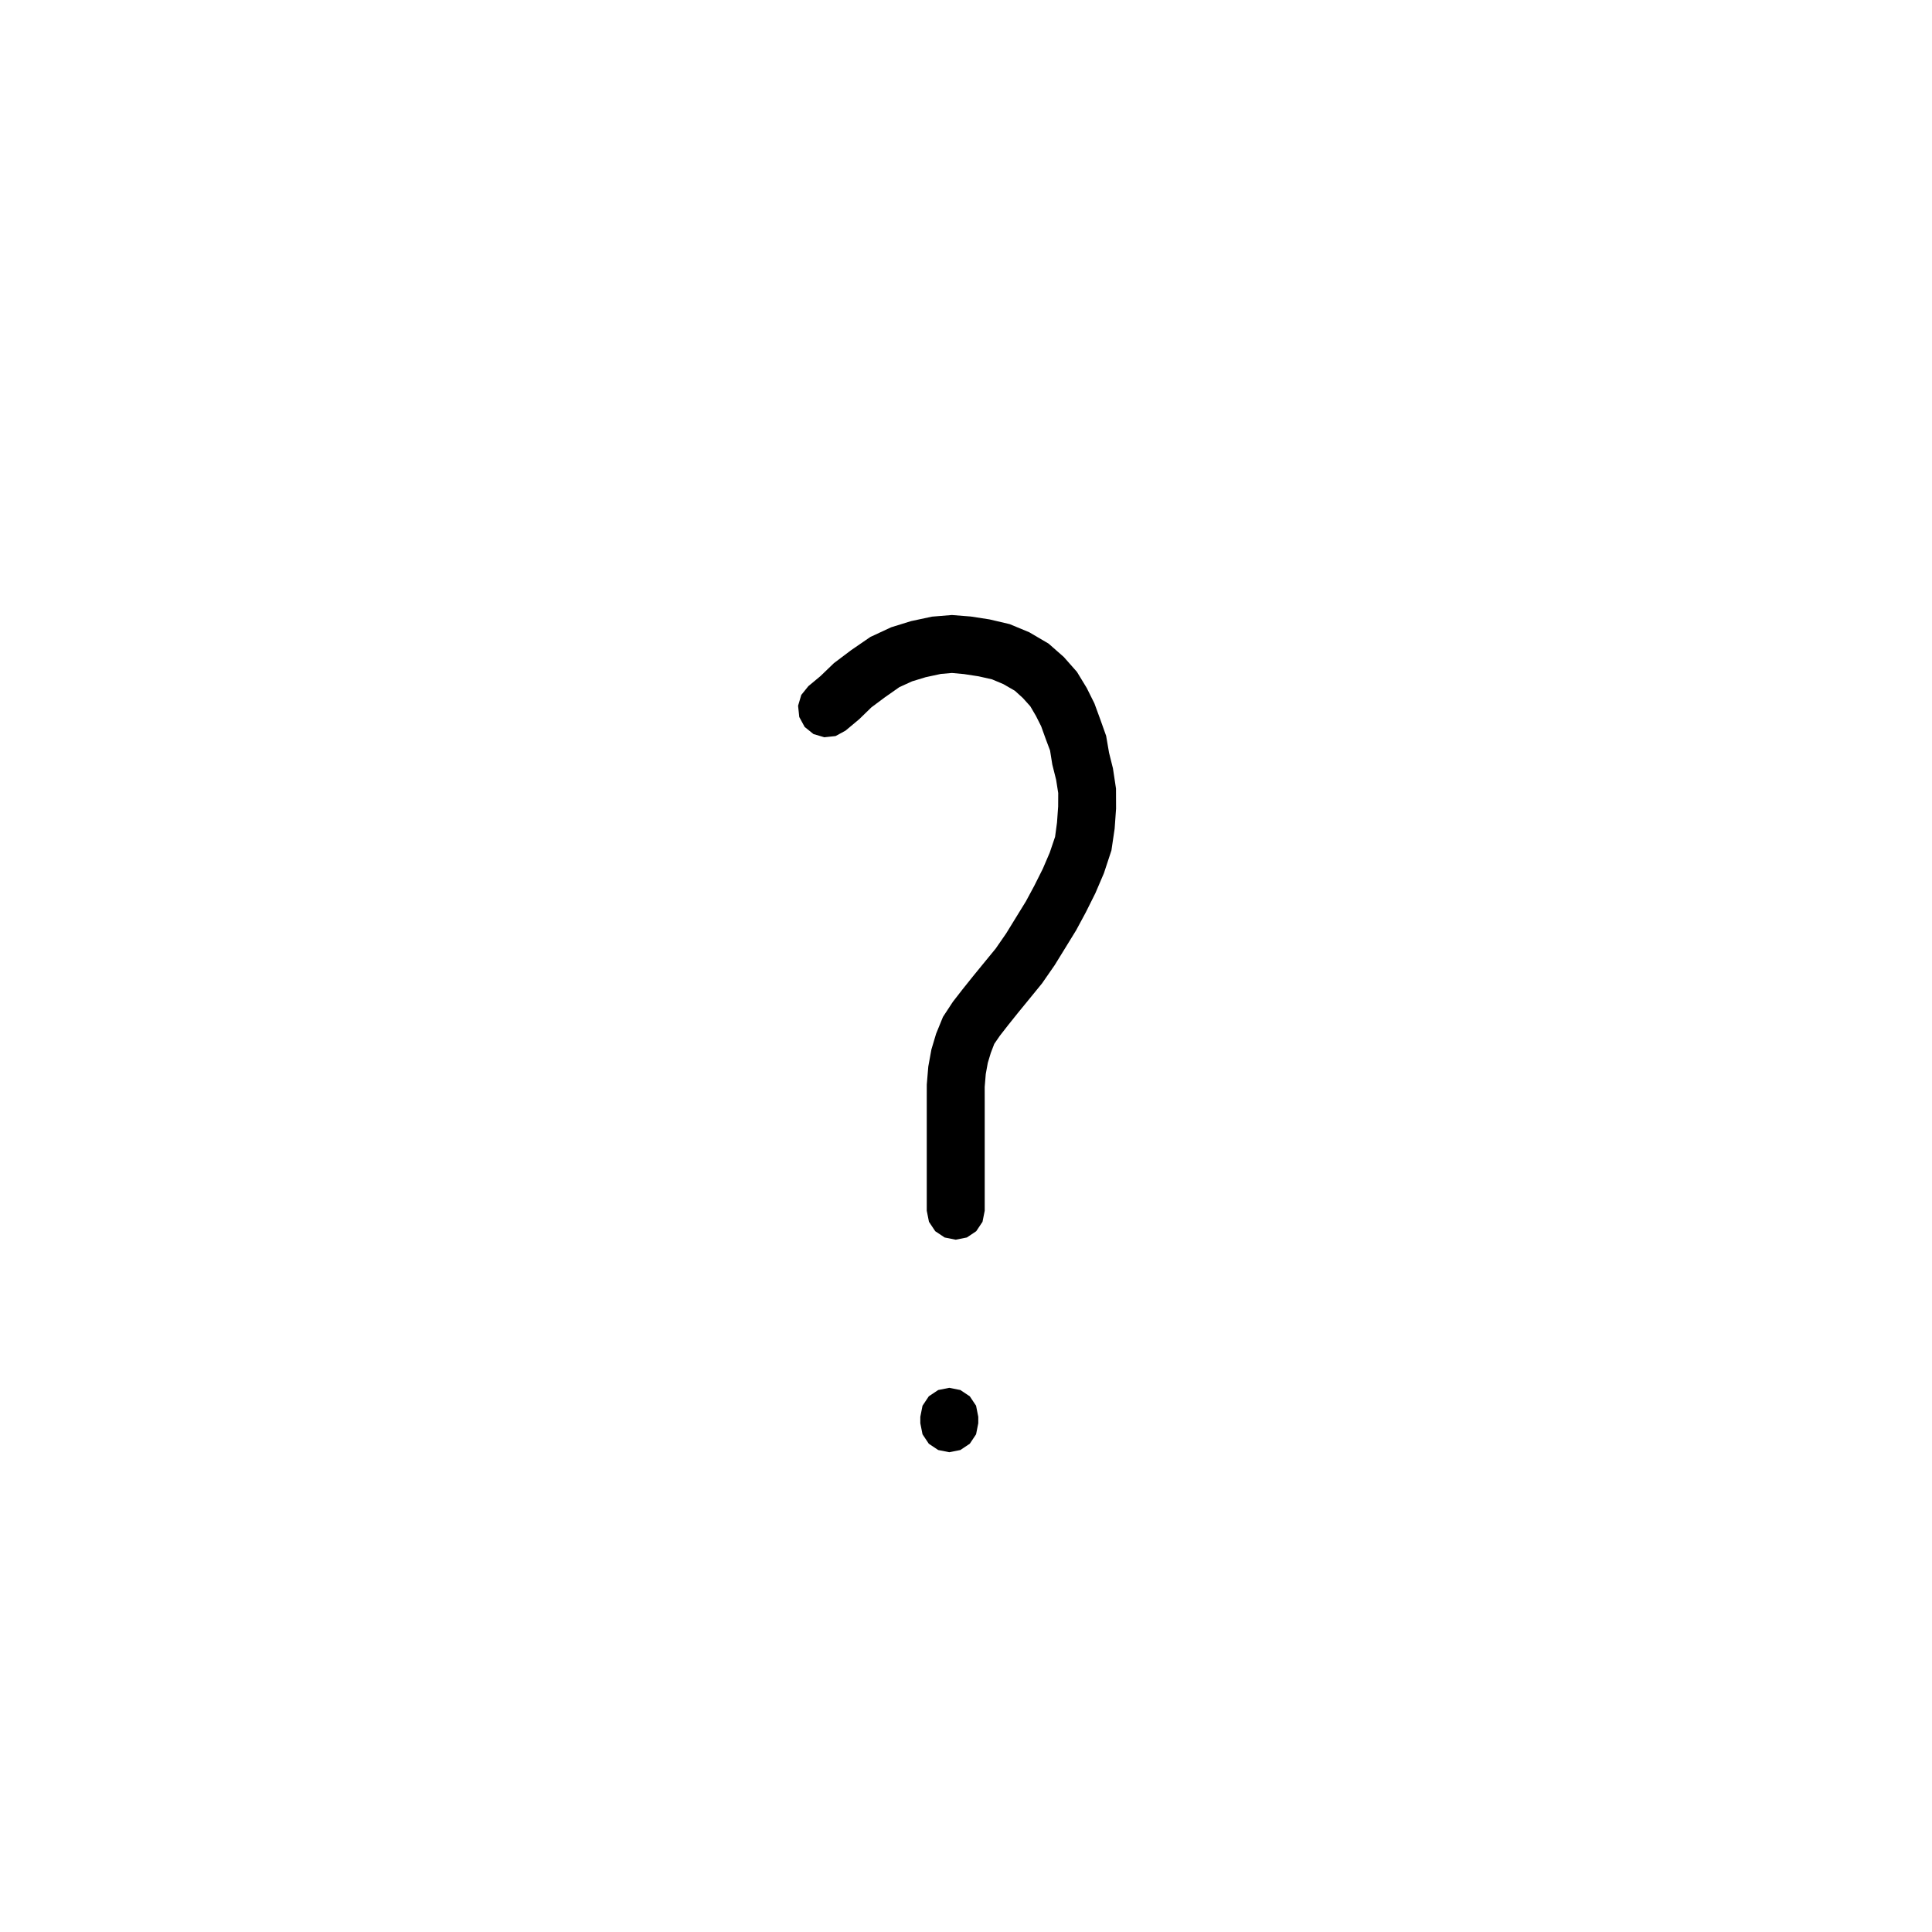
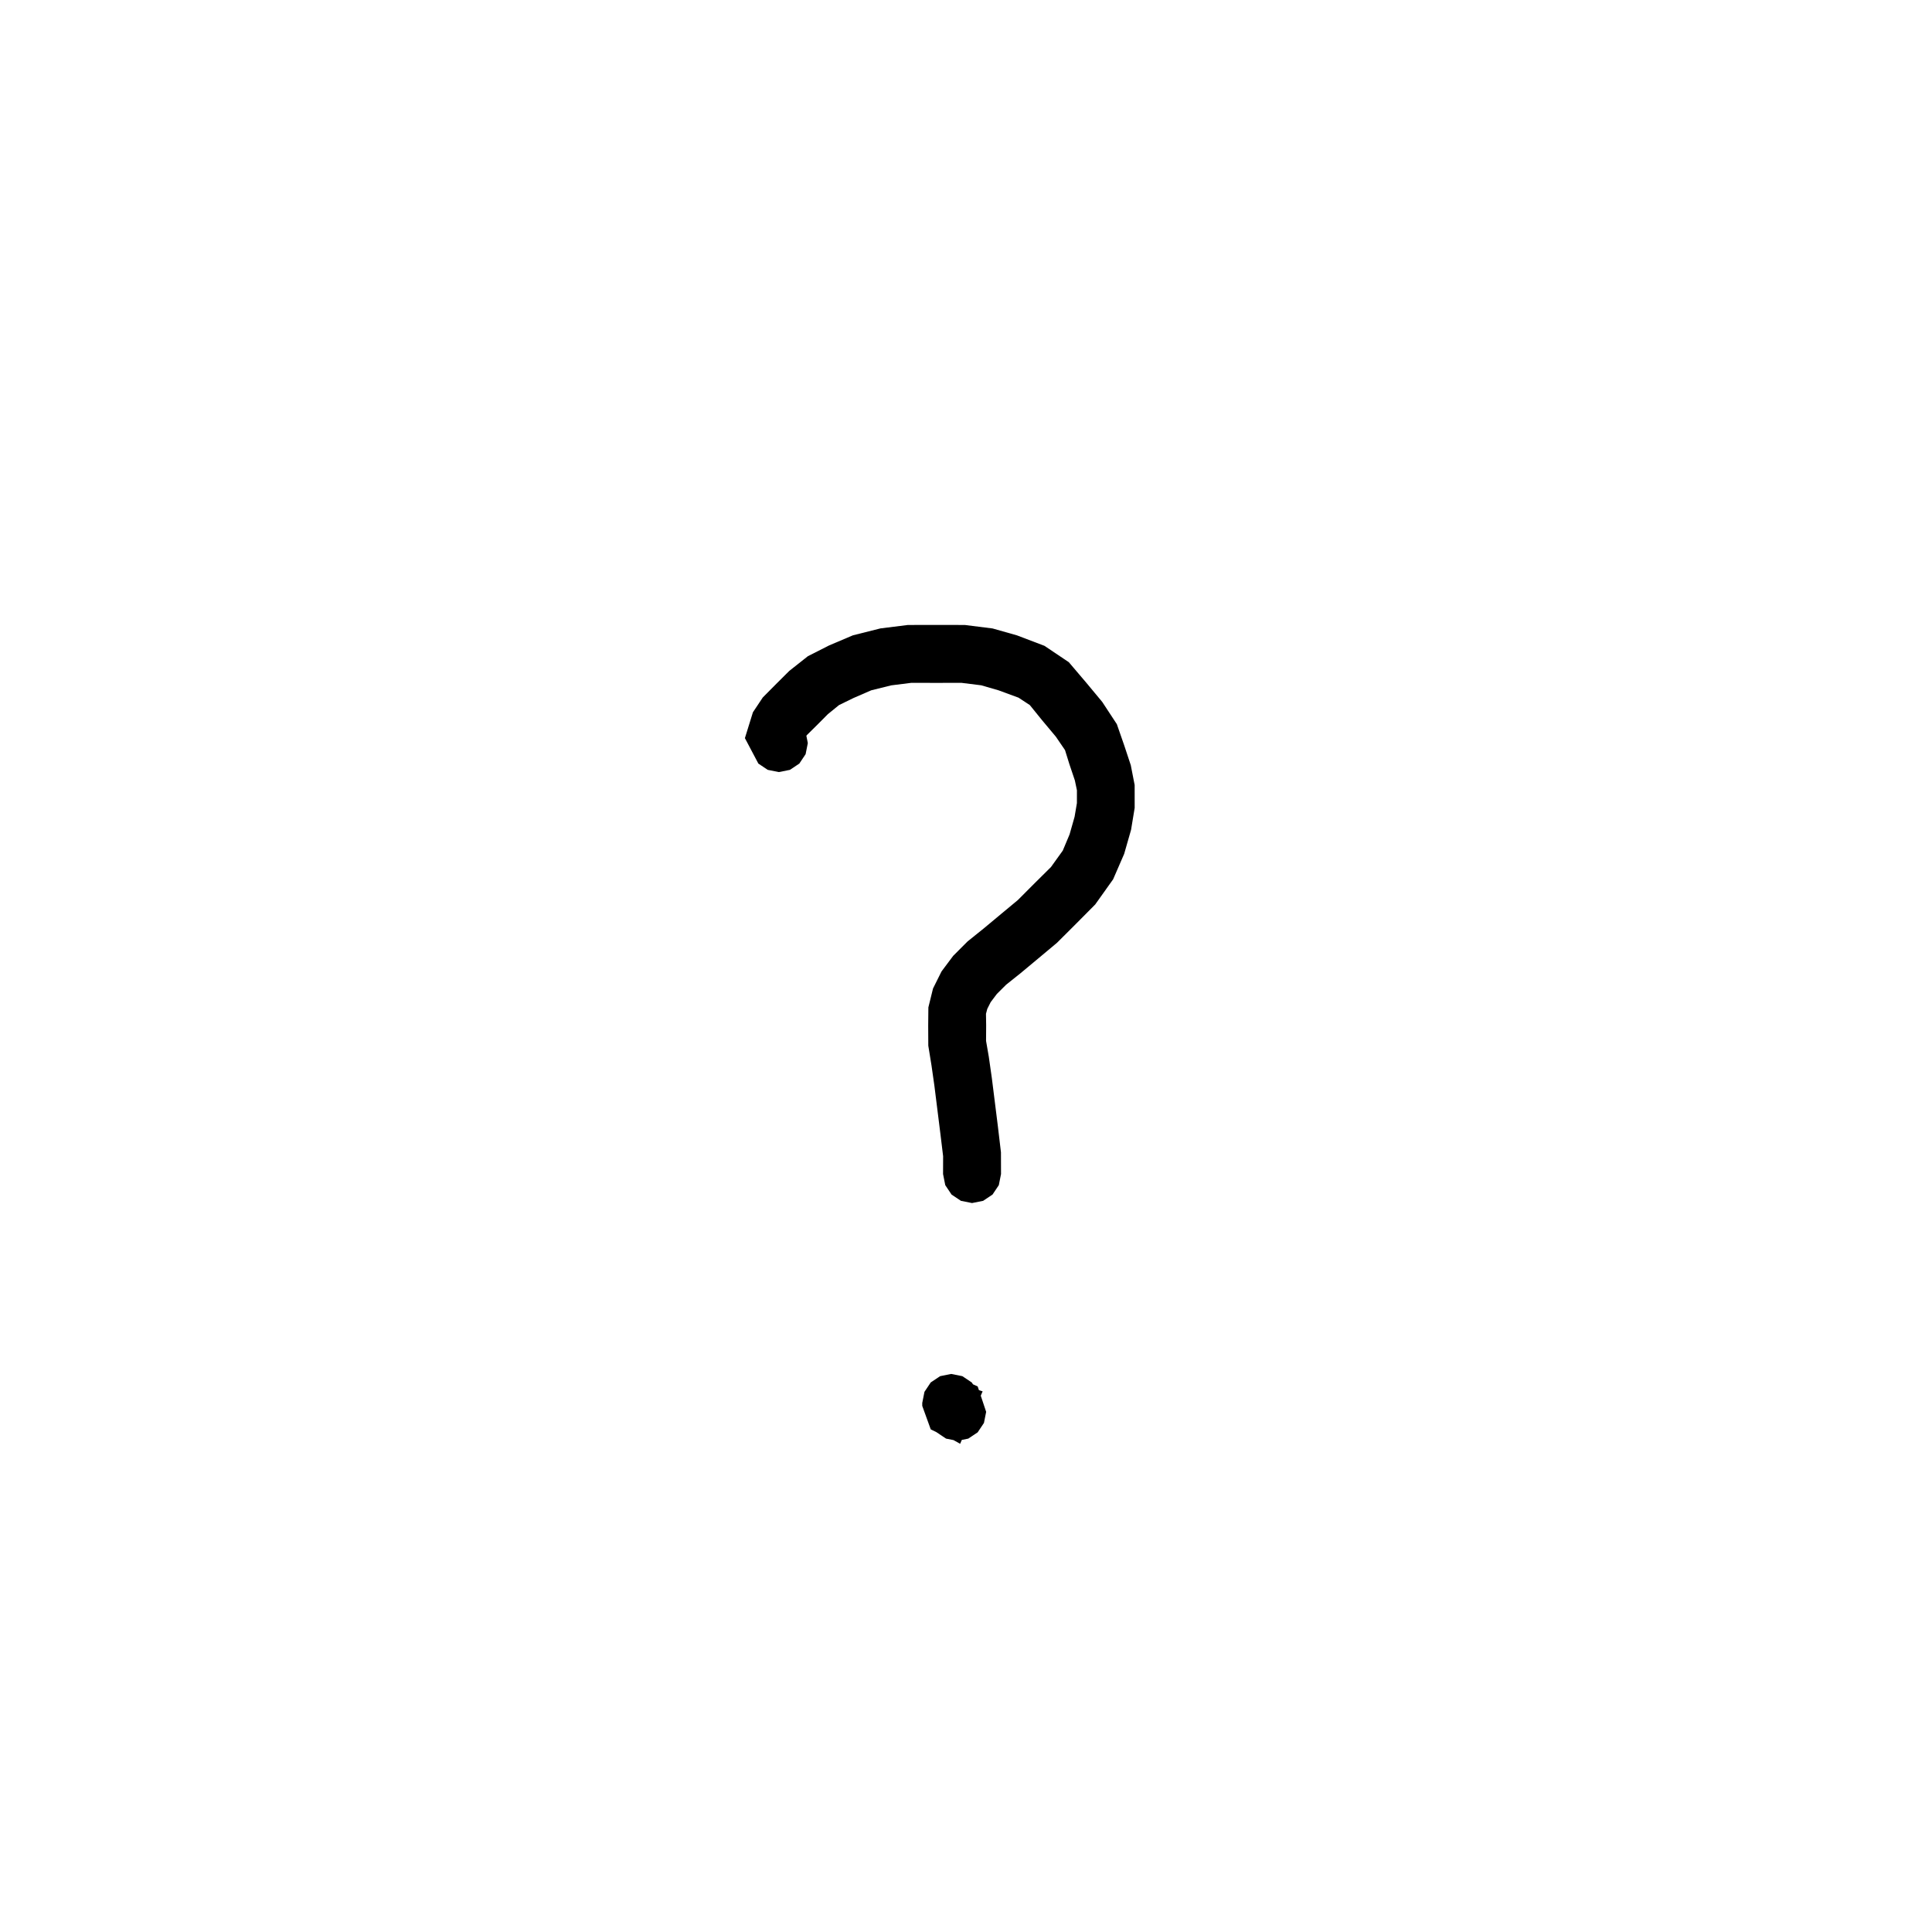
<svg xmlns="http://www.w3.org/2000/svg" viewBox="0 0 300 300" width="300" height="300">
-   <path d="M 131.287 113.457 L 133.417 111.678 L 135.318 109.831 L 137.436 108.252 L 139.655 106.698 L 141.622 105.8 L 143.736 105.156 L 146.091 104.648 L 147.806 104.5 L 149.67 104.668 L 151.956 105.019 L 154.035 105.486 L 155.794 106.225 L 157.591 107.262 L 158.824 108.382 L 159.983 109.669 L 160.863 111.169 L 161.67 112.773 L 162.377 114.738 L 163.052 116.536 L 163.401 118.718 L 163.994 121.083 L 164.32 123.145 L 164.309 125.233 L 164.132 127.721 L 163.832 129.944 L 162.999 132.404 L 161.925 134.905 L 160.611 137.529 L 159.308 139.951 L 157.774 142.442 L 156.24 144.937 L 154.606 147.3 L 152.923 149.35 L 151.109 151.569 L 149.474 153.612 L 147.958 155.565 L 146.424 157.904 L 145.359 160.513 L 144.629 162.958 L 144.144 165.618 L 143.91 168.413 L 143.906 171 L 143.906 173.4 L 143.906 175.8 L 143.906 178 L 143.906 180.2 L 143.906 182.4 L 143.906 184.4 L 143.906 186.667 L 143.906 188 L 144.249 189.722 L 145.224 191.182 L 146.684 192.157 L 148.406 192.5 L 150.128 192.157 L 151.588 191.182 L 152.564 189.722 L 152.906 188 L 152.906 186.667 L 152.906 184.4 L 152.906 182.4 L 152.906 180.2 L 152.906 178 L 152.906 175.8 L 152.906 173.4 L 152.906 171 L 152.902 168.787 L 153.068 166.782 L 153.384 165.042 L 153.854 163.487 L 154.388 162.096 L 155.254 160.835 L 156.538 159.188 L 158.104 157.231 L 159.889 155.05 L 161.806 152.7 L 163.773 149.863 L 165.439 147.158 L 167.104 144.449 L 168.601 141.671 L 170.088 138.695 L 171.414 135.596 L 172.581 132.056 L 173.081 128.679 L 173.303 125.567 L 173.293 122.455 L 172.819 119.317 L 172.212 116.882 L 171.761 114.264 L 170.835 111.662 L 169.942 109.227 L 168.749 106.831 L 167.229 104.331 L 165.188 102.018 L 162.822 99.938 L 159.819 98.175 L 156.778 96.914 L 153.656 96.181 L 150.742 95.732 L 147.806 95.5 L 144.722 95.752 L 141.477 96.444 L 138.391 97.4 L 135.157 98.902 L 132.177 100.948 L 129.495 102.969 L 127.396 104.989 L 125.525 106.543 L 124.422 107.909 L 123.925 109.593 L 124.11 111.339 L 124.949 112.881 L 126.315 113.984 L 127.999 114.482 L 129.745 114.296 Z" fill="black" fill-rule="nonzero" />
-   <path d="M 151.906 221 L 151.906 220 L 151.564 218.278 L 150.588 216.818 L 149.128 215.843 L 147.406 215.5 L 145.684 215.843 L 144.224 216.818 L 143.249 218.278 L 142.906 220 L 142.906 221 L 143.249 222.722 L 144.224 224.182 L 145.684 225.157 L 147.406 225.5 L 149.128 225.157 L 150.588 224.182 L 151.564 222.722 Z" fill="black" fill-rule="nonzero" />
+   <path d="M 124.119 112.203 L 124.668 114.615 L 124.962 114.628 L 125.277 114.159 L 126.889 112.567 L 128.543 110.902 L 130.277 109.489 L 132.516 108.394 L 135.284 107.192 L 138.382 106.423 L 141.509 106.031 L 145.399 106.038 L 149.289 106.031 L 152.363 106.413 L 155.053 107.192 L 158.156 108.333 L 159.91 109.484 L 161.788 111.804 L 163.953 114.392 L 165.374 116.474 L 166.053 118.654 L 166.904 121.184 L 167.225 122.715 L 167.222 124.703 L 166.86 126.834 L 166.084 129.563 L 165.03 132.075 L 163.195 134.632 L 160.679 137.126 L 158.051 139.76 L 155.441 141.928 L 152.703 144.209 L 150.256 146.175 L 148.012 148.421 L 146.198 150.846 L 144.878 153.497 L 144.157 156.426 L 144.13 159.231 L 144.145 162.374 L 144.644 165.453 L 145.092 168.595 L 145.549 172.25 L 146.009 175.932 L 146.447 179.53 L 146.438 182.308 L 146.78 184.03 L 147.756 185.49 L 149.215 186.465 L 150.938 186.808 L 152.66 186.465 L 154.119 185.49 L 155.095 184.03 L 155.438 182.308 L 155.428 178.931 L 154.943 174.838 L 154.48 171.134 L 154.013 167.405 L 153.539 164.085 L 153.114 161.626 L 153.13 159.231 L 153.102 157.42 L 153.305 156.657 L 153.83 155.616 L 154.786 154.348 L 156.235 152.902 L 158.402 151.175 L 161.203 148.842 L 164.132 146.394 L 167.043 143.49 L 170.065 140.445 L 172.845 136.54 L 174.56 132.59 L 175.63 128.858 L 176.191 125.451 L 176.188 121.9 L 175.587 118.816 L 174.591 115.808 L 173.424 112.449 L 171.153 108.992 L 168.702 106.042 L 165.965 102.824 L 162.181 100.283 L 157.899 98.654 L 154.128 97.587 L 149.817 97.046 L 145.399 97.038 L 140.981 97.046 L 136.724 97.577 L 132.438 98.654 L 128.744 100.222 L 125.445 101.896 L 122.563 104.175 L 120.525 106.203 L 118.444 108.302 L 116.913 110.603 L 115.668 114.615 L 117.756 118.567 L 119.215 119.542 L 120.938 119.885 L 122.66 119.542 L 124.119 118.567 L 125.095 117.107 L 125.438 115.385 L 125.095 113.663 Z" fill="black" fill-rule="nonzero" />
+   <path d="M 153.13 219.231 L 151.812 215.28 L 150.203 214.563 L 152.207 217.846 L 151.864 216.124 L 150.889 214.664 L 149.429 213.689 L 147.707 213.346 L 145.985 213.689 L 144.525 214.664 L 143.549 216.124 L 143.207 217.846 L 145.211 222.052 L 145.448 221.644 L 144.13 219.231 L 144.472 220.953 L 145.448 222.413 L 146.908 223.388 L 148.63 223.731 L 150.352 223.388 L 151.812 222.413 L 152.787 220.953 Z M 143.207 217.846 L 143.207 218.308 L 144.525 221.951 L 146.745 223.038 L 145.909 222.413 L 149.091 224.192 L 152.581 216.049 L 148.63 214.731 L 146.908 215.073 L 145.448 216.049 L 144.472 217.509 L 144.13 219.231 L 144.472 220.953 L 145.448 222.413 L 146.908 223.388 L 148.63 223.731 L 146.217 222.413 L 149.091 215.192 L 152.273 216.049 L 149.591 214.5 L 150.889 215.587 L 152.207 218.308 L 152.207 217.846 L 151.864 216.124 L 150.889 214.664 L 149.429 213.689 L 147.707 213.346 L 145.985 213.689 L 144.525 214.664 L 143.549 216.124 Z" fill="black" fill-rule="nonzero" />
</svg>
